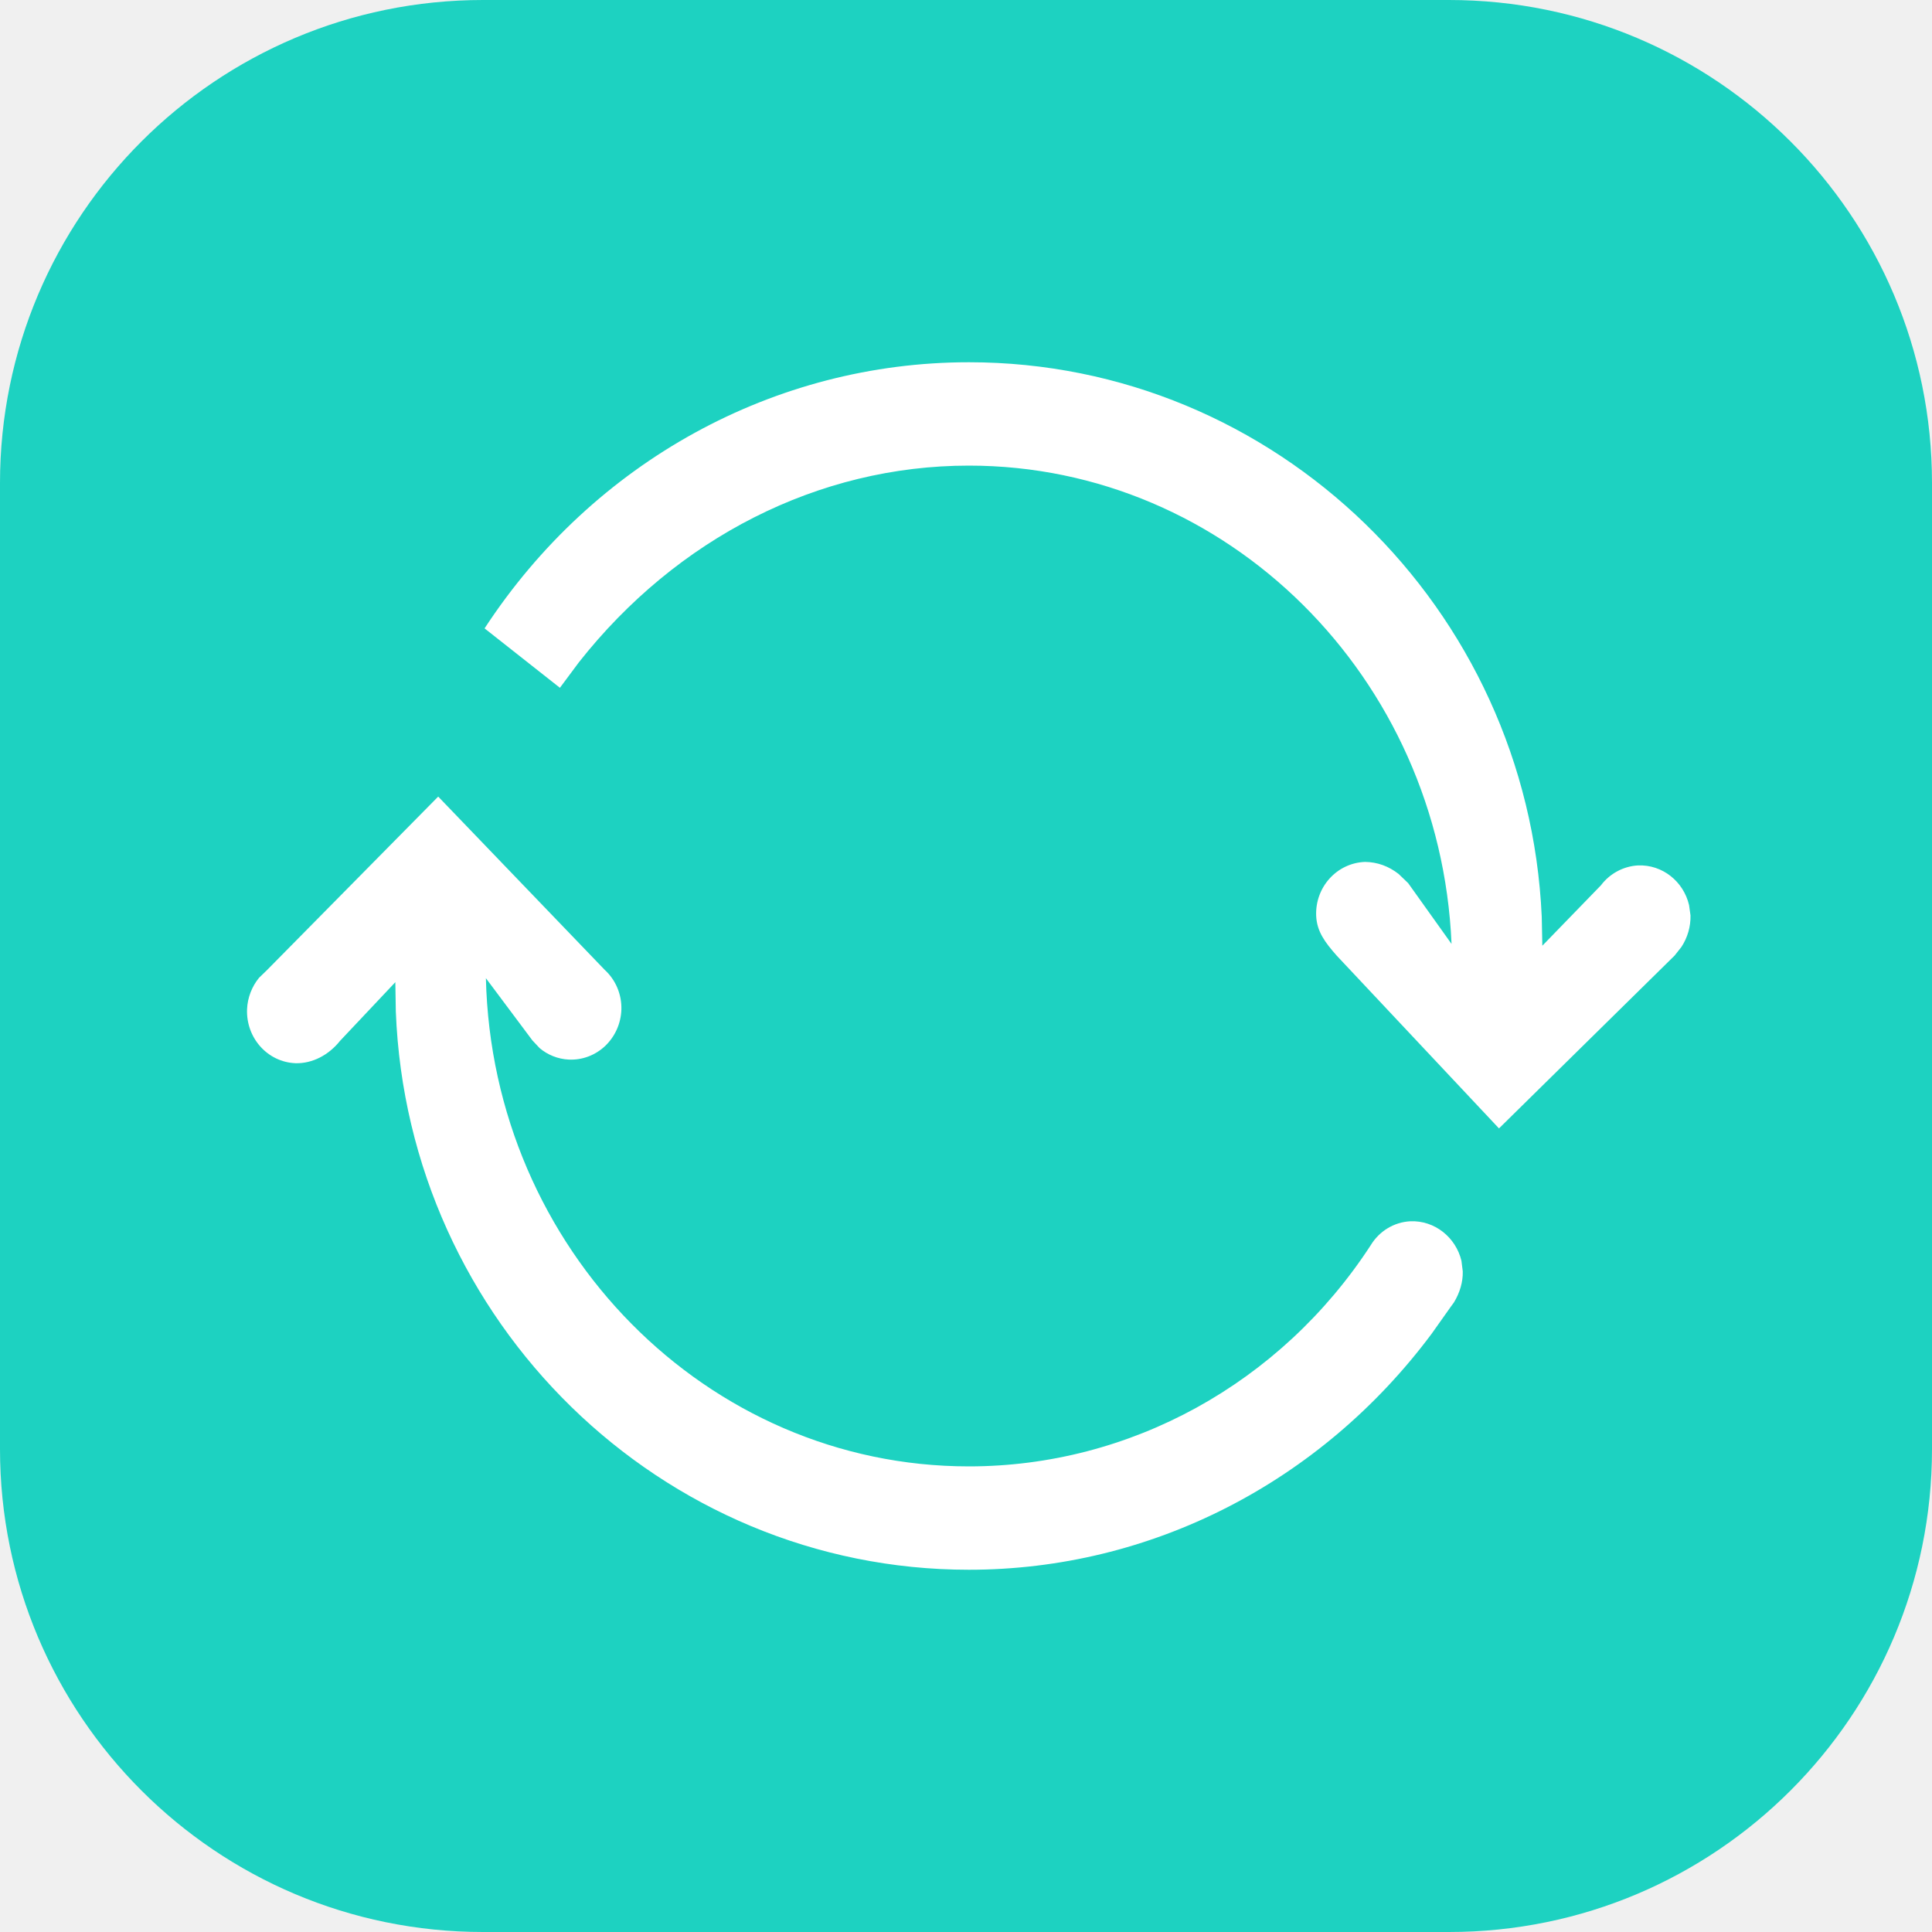
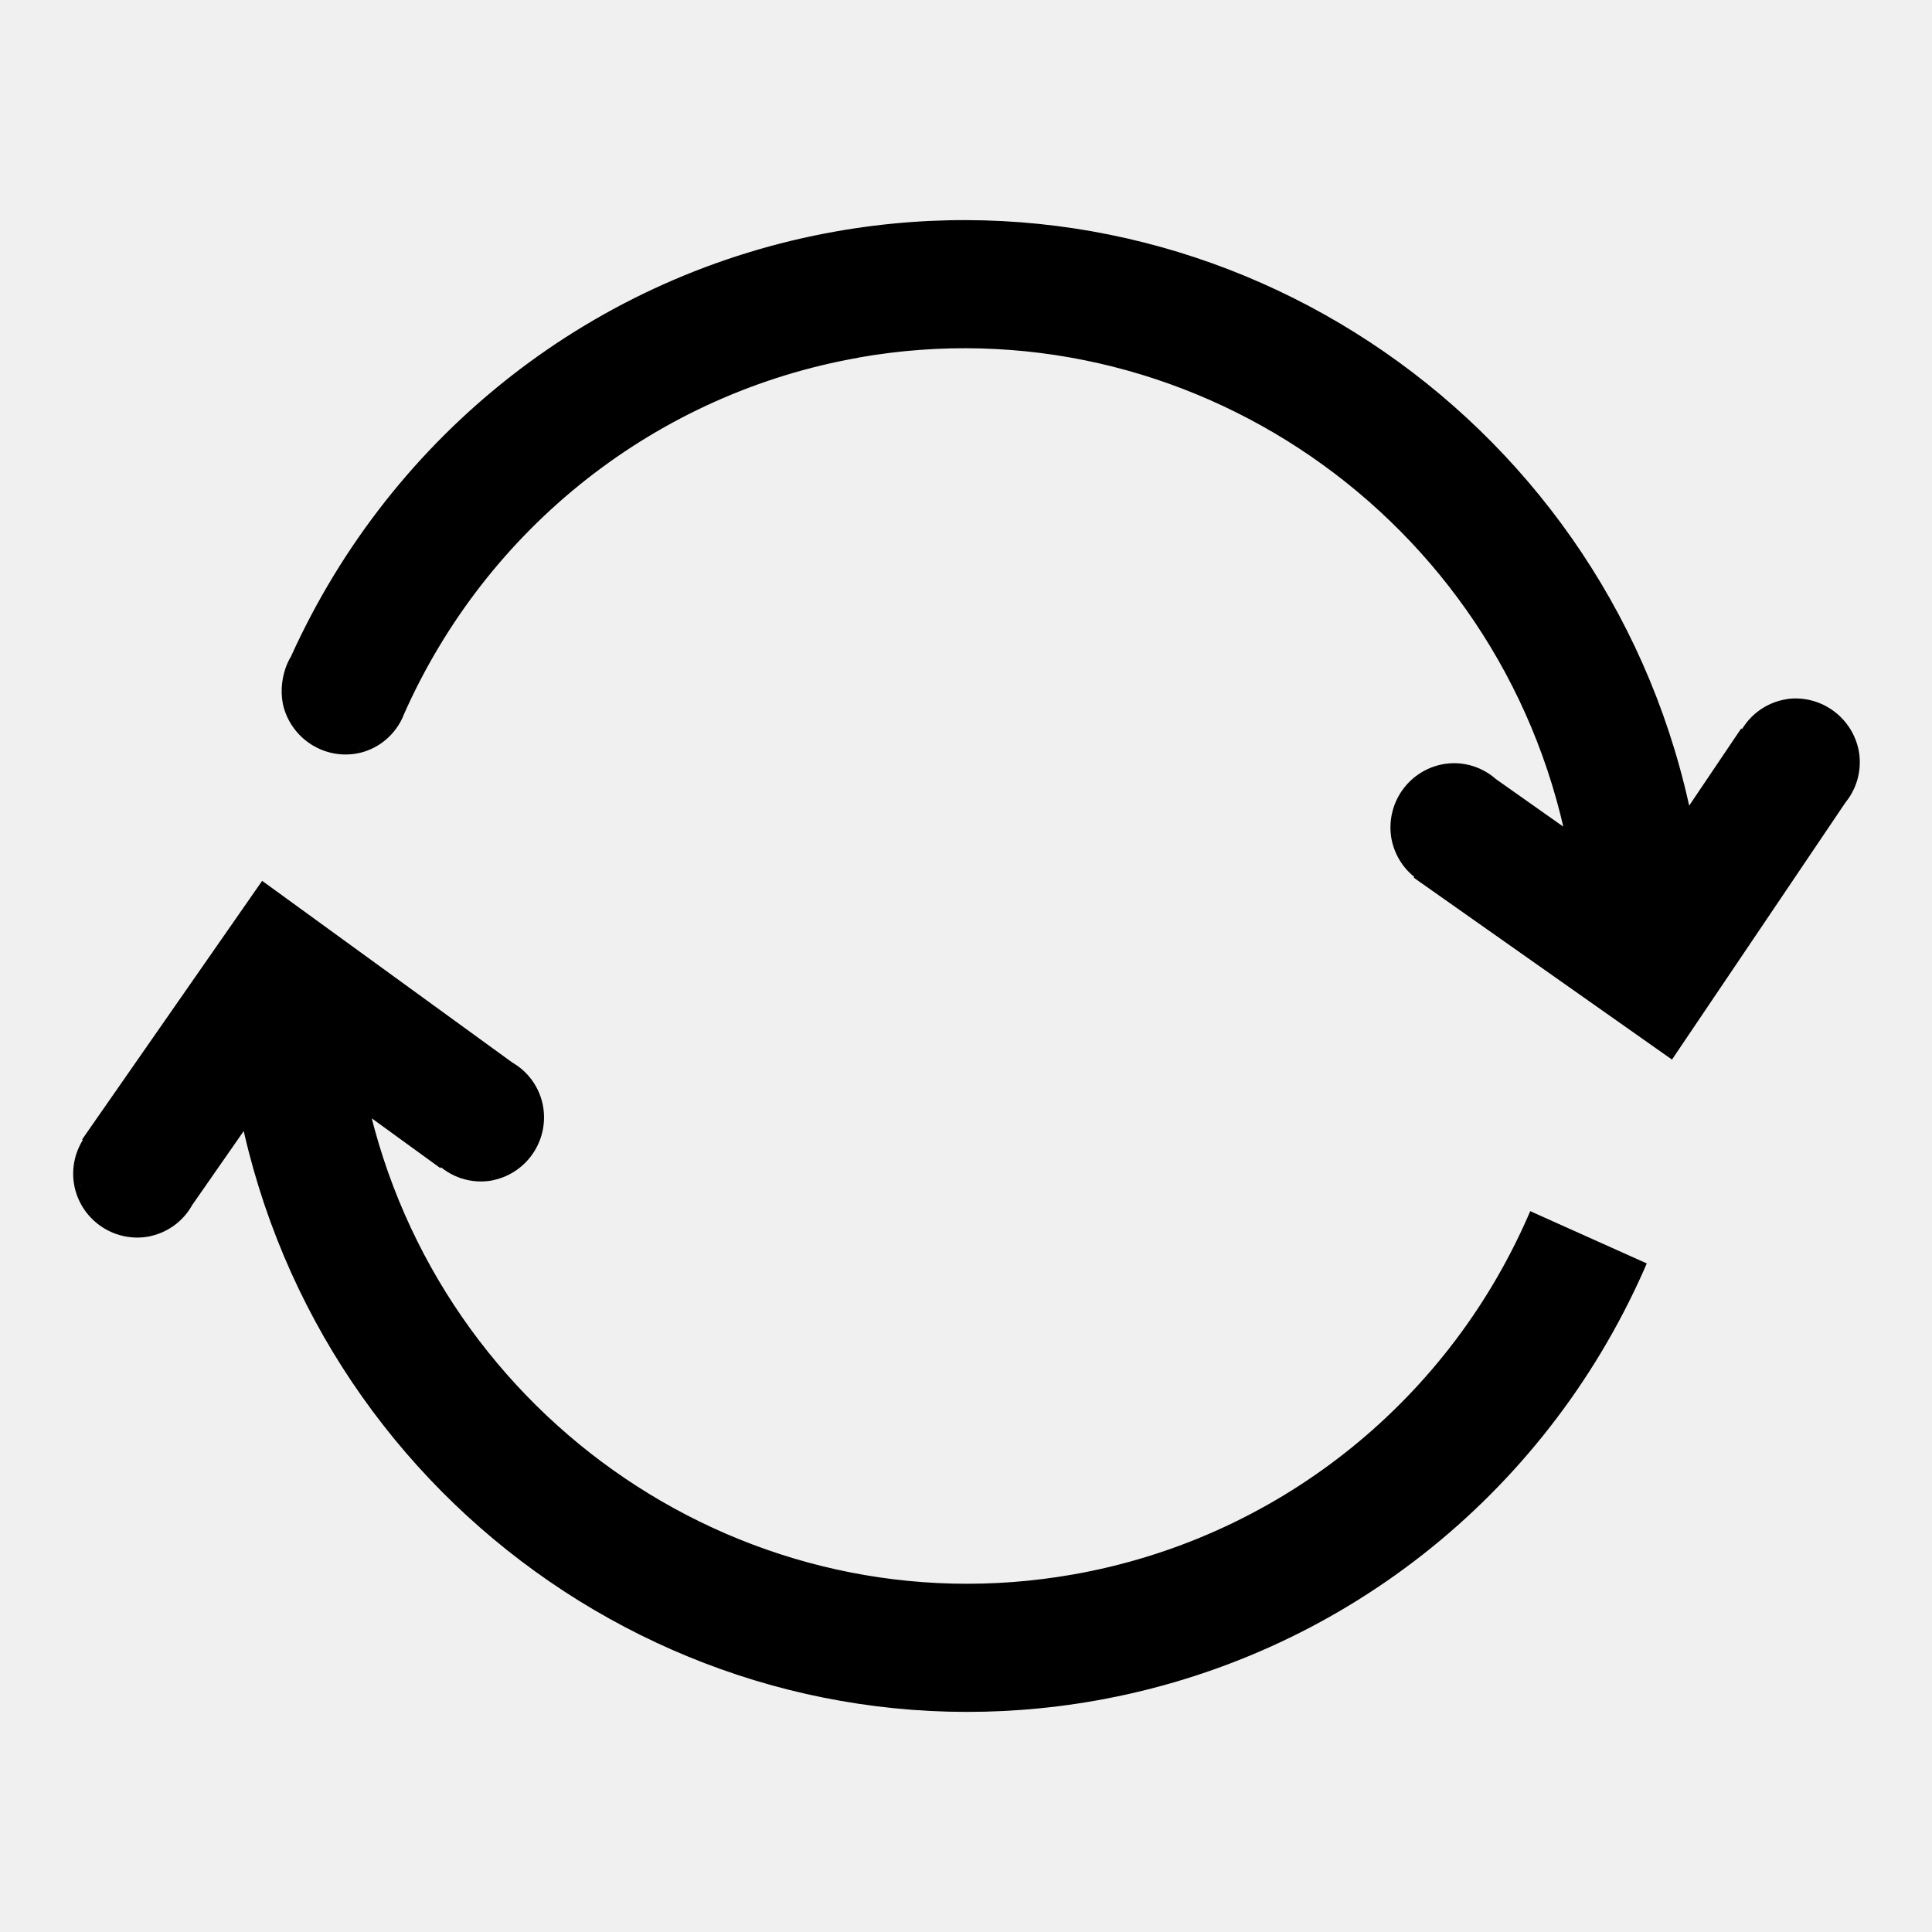
<svg xmlns="http://www.w3.org/2000/svg" width="16" height="16" viewBox="0 0 16 16" fill="none">
-   <rect width="16" height="16" rx="4" fill="#1DD2C1" />
-   <g clip-path="url(#clip0_4821_431498)">
-     <path fill-rule="evenodd" clip-rule="evenodd" d="M13.925 7.842C13.976 7.764 14.002 7.674 14 7.581L13.988 7.495C13.942 7.3 13.768 7.159 13.565 7.167C13.444 7.174 13.332 7.234 13.258 7.332L12.773 7.832L12.768 7.591C12.653 5.034 10.562 3 8.024 3C6.415 3 4.915 3.824 4.013 5.204L4.637 5.696L4.794 5.485C5.604 4.457 6.776 3.856 8.024 3.856C10.165 3.856 11.927 5.609 12.021 7.817L11.662 7.314L11.583 7.238C11.5 7.173 11.406 7.139 11.304 7.138C11.07 7.147 10.89 7.348 10.9 7.585C10.906 7.714 10.972 7.803 11.07 7.914L12.414 9.345L13.868 7.914L13.925 7.842ZM12.041 10.786C12.09 10.705 12.116 10.617 12.114 10.529L12.103 10.441C12.056 10.247 11.882 10.106 11.68 10.114C11.545 10.121 11.423 10.195 11.352 10.312C10.607 11.457 9.359 12.144 8.024 12.144C5.854 12.144 4.077 10.344 4.024 8.101L4.409 8.616L4.469 8.68C4.535 8.736 4.621 8.771 4.711 8.775C4.823 8.78 4.931 8.739 5.013 8.661C5.094 8.583 5.142 8.476 5.146 8.362C5.15 8.236 5.099 8.115 5.008 8.032L3.629 6.597L2.211 8.034L2.145 8.098C2.087 8.169 2.05 8.261 2.046 8.358C2.037 8.596 2.216 8.796 2.447 8.805C2.586 8.809 2.722 8.738 2.816 8.62L3.274 8.134L3.278 8.376C3.377 10.947 5.475 13 8.024 13C9.53 13 10.937 12.278 11.856 11.046L12.014 10.823L12.041 10.786Z" fill="white" />
+   <g id="ç¼ç»">
+     <g id="å½¢ç¶">
+       <path fill-rule="evenodd" clip-rule="evenodd" d="M3.634 9.59L2.982 9.117C3.578 11.803 6.18 13.577 8.898 13.098C10.583 12.802 12.01 11.681 12.704 10.109L13.559 10.494C12.735 12.353 11.054 13.674 9.061 14.025C5.814 14.598 2.708 12.45 2.048 9.219L1.545 9.94C1.482 10.061 1.369 10.148 1.237 10.178C0.982 10.233 0.731 10.071 0.676 9.815C0.648 9.68 0.681 9.539 0.766 9.431L0.761 9.426L2.186 7.379L4.181 8.828L4.177 8.833C4.307 8.894 4.402 9.012 4.434 9.152C4.49 9.408 4.329 9.659 4.074 9.715C3.917 9.747 3.754 9.695 3.643 9.577L3.634 9.59ZM2.451 5.487C2.456 5.477 2.461 5.468 2.466 5.459C3.297 3.625 4.961 2.324 6.937 1.976C10.198 1.401 13.318 3.569 13.96 6.822L14.436 6.116L14.45 6.126C14.513 5.977 14.649 5.873 14.807 5.849C15.065 5.814 15.303 5.995 15.339 6.255C15.356 6.398 15.307 6.541 15.206 6.642L15.211 6.646L13.832 8.691L11.791 7.254L11.796 7.247C11.679 7.175 11.599 7.054 11.579 6.917C11.562 6.793 11.595 6.667 11.671 6.567C11.746 6.467 11.859 6.401 11.982 6.385C12.117 6.367 12.252 6.41 12.352 6.501L13.038 6.984C12.486 4.242 9.853 2.417 7.1 2.902C5.411 3.199 3.981 4.325 3.286 5.901C3.23 6.041 3.109 6.144 2.962 6.178C2.708 6.233 2.457 6.071 2.401 5.815C2.382 5.716 2.396 5.614 2.433 5.521C2.438 5.509 2.445 5.498 2.451 5.487Z" fill="currentColor" />
+       <path d="M2.982 9.117L3.018 9.069L2.89 8.976L2.924 9.13L2.982 9.117ZM3.634 9.59L3.599 9.639L3.647 9.674L3.682 9.626L3.634 9.59ZM8.898 13.098L8.887 13.039L8.887 13.039L8.898 13.098ZM12.704 10.109L12.728 10.055L12.673 10.03L12.649 10.085L12.704 10.109ZM13.559 10.494L13.614 10.518L13.638 10.463L13.584 10.439L13.559 10.494ZM2.048 9.219L2.106 9.207L2.078 9.07L1.998 9.185L2.048 9.219ZM1.545 9.94L1.496 9.906L1.492 9.913L1.545 9.94ZM1.237 10.178L1.249 10.237L1.25 10.236L1.237 10.178ZM0.676 9.815L0.617 9.827L0.617 9.828L0.676 9.815ZM0.766 9.431L0.813 9.468L0.849 9.423L0.805 9.385L0.766 9.431ZM0.761 9.426L0.711 9.392L0.68 9.437L0.722 9.472L0.761 9.426ZM2.186 7.379L2.221 7.331L2.171 7.295L2.136 7.345L2.186 7.379ZM4.181 8.828L4.229 8.865L4.267 8.816L4.216 8.78L4.181 8.828ZM4.177 8.833L4.13 8.796L4.084 8.856L4.152 8.888L4.177 8.833ZM4.434 9.152L4.493 9.139L4.493 9.139L4.434 9.152ZM4.074 9.715L4.086 9.774L4.087 9.773L4.074 9.715ZM3.643 9.577L3.687 9.536L3.638 9.483L3.595 9.542L3.643 9.577ZM2.466 5.459L2.52 5.485L2.52 5.484L2.466 5.459ZM2.451 5.487L2.503 5.516L2.503 5.516L2.451 5.487ZM13.96 6.822L13.901 6.834L13.929 6.975L14.009 6.856L13.96 6.822ZM14.436 6.116L14.47 6.067L14.42 6.033L14.386 6.083L14.436 6.116ZM14.45 6.126L14.416 6.175L14.476 6.216L14.505 6.149L14.45 6.126ZM14.807 5.849L14.799 5.789L14.798 5.79L14.807 5.849ZM15.339 6.255L15.398 6.247L15.398 6.246L15.339 6.255ZM15.206 6.642L15.163 6.6L15.113 6.65L15.171 6.691L15.206 6.642ZM15.211 6.646L15.261 6.679L15.294 6.631L15.245 6.597L15.211 6.646ZM13.832 8.691L13.797 8.74L13.847 8.775L13.881 8.724L13.832 8.691ZM11.791 7.254L11.742 7.219L11.708 7.268L11.757 7.303L11.791 7.254ZM11.796 7.247L11.845 7.281L11.881 7.229L11.827 7.196L11.796 7.247ZM11.579 6.917L11.52 6.925L11.52 6.926L11.579 6.917ZM11.671 6.567L11.623 6.531L11.623 6.531L11.671 6.567ZM11.982 6.385L11.975 6.325L11.974 6.325L11.982 6.385ZM12.352 6.501L12.312 6.545L12.318 6.55L12.352 6.501ZM13.038 6.984L13.004 7.033L13.127 7.119L13.097 6.972L13.038 6.984ZM7.1 2.902L7.111 2.962L7.111 2.961L7.1 2.902ZM3.286 5.901L3.232 5.877L3.231 5.878L3.286 5.901ZM2.962 6.178L2.975 6.236L2.976 6.236L2.962 6.178ZM2.401 5.815L2.342 5.826L2.342 5.828L2.401 5.815ZM2.433 5.521L2.378 5.496L2.378 5.498L2.433 5.521ZM2.947 9.166L3.599 9.639L3.669 9.542L3.018 9.069L2.947 9.166ZM8.887 13.039C6.202 13.512 3.63 11.759 3.041 9.104L2.924 9.13C3.527 11.846 6.158 13.642 8.908 13.157L8.887 13.039ZM12.649 10.085C11.963 11.639 10.553 12.746 8.887 13.039L8.908 13.157C10.613 12.857 12.057 11.724 12.759 10.134L12.649 10.085ZM13.584 10.439L12.728 10.055L12.679 10.164L13.534 10.549L13.584 10.439ZM9.072 14.084C11.084 13.729 12.782 12.396 13.614 10.518L13.504 10.47C12.688 12.311 11.024 13.618 9.051 13.966L9.072 14.084ZM1.989 9.231C2.656 12.493 5.792 14.662 9.072 14.084L9.051 13.966C5.836 14.533 2.76 12.406 2.106 9.207L1.989 9.231ZM1.595 9.975L2.097 9.254L1.998 9.185L1.496 9.906L1.595 9.975ZM1.25 10.236C1.4 10.202 1.527 10.104 1.598 9.968L1.492 9.913C1.437 10.018 1.339 10.093 1.223 10.119L1.25 10.236ZM0.617 9.828C0.679 10.116 0.962 10.299 1.249 10.237L1.224 10.119C1.002 10.167 0.783 10.026 0.735 9.803L0.617 9.828ZM0.719 9.394C0.623 9.516 0.585 9.675 0.617 9.827L0.735 9.803C0.71 9.685 0.739 9.562 0.813 9.468L0.719 9.394ZM0.722 9.472L0.727 9.477L0.805 9.385L0.8 9.38L0.722 9.472ZM2.136 7.345L0.711 9.392L0.81 9.46L2.235 7.413L2.136 7.345ZM4.216 8.78L2.221 7.331L2.15 7.428L4.146 8.877L4.216 8.78ZM4.225 8.87L4.229 8.865L4.134 8.791L4.13 8.796L4.225 8.87ZM4.493 9.139C4.457 8.98 4.35 8.847 4.203 8.779L4.152 8.888C4.265 8.94 4.348 9.043 4.376 9.165L4.493 9.139ZM4.087 9.773C4.374 9.711 4.556 9.427 4.493 9.139L4.376 9.165C4.425 9.388 4.283 9.608 4.062 9.656L4.087 9.773ZM3.6 9.618C3.724 9.751 3.908 9.81 4.086 9.774L4.062 9.656C3.925 9.684 3.783 9.639 3.687 9.536L3.6 9.618ZM3.682 9.626L3.692 9.612L3.595 9.542L3.585 9.555L3.682 9.626ZM2.412 5.433C2.408 5.44 2.404 5.448 2.398 5.457L2.503 5.516C2.508 5.507 2.514 5.496 2.52 5.485L2.412 5.433ZM6.926 1.916C4.931 2.268 3.25 3.582 2.411 5.434L2.52 5.484C3.343 3.667 4.991 2.379 6.947 2.035L6.926 1.916ZM14.018 6.811C13.371 3.526 10.22 1.336 6.926 1.916L6.947 2.035C10.176 1.465 13.265 3.612 13.901 6.834L14.018 6.811ZM14.386 6.083L13.91 6.789L14.009 6.856L14.486 6.15L14.386 6.083ZM14.483 6.076L14.47 6.067L14.402 6.166L14.416 6.175L14.483 6.076ZM14.798 5.79C14.619 5.817 14.466 5.935 14.394 6.102L14.505 6.149C14.56 6.02 14.678 5.929 14.816 5.908L14.798 5.79ZM15.398 6.246C15.358 5.955 15.09 5.75 14.799 5.789L14.815 5.908C15.04 5.878 15.248 6.036 15.279 6.263L15.398 6.246ZM15.248 6.685C15.363 6.57 15.418 6.408 15.398 6.247L15.279 6.262C15.294 6.387 15.252 6.511 15.163 6.6L15.248 6.685ZM15.245 6.597L15.24 6.593L15.171 6.691L15.176 6.695L15.245 6.597ZM13.881 8.724L15.261 6.679L15.161 6.612L13.782 8.657L13.881 8.724ZM11.757 7.303L13.797 8.74L13.866 8.642L11.826 7.205L11.757 7.303ZM11.747 7.213L11.742 7.219L11.841 7.288L11.845 7.281L11.747 7.213ZM11.52 6.926C11.543 7.08 11.632 7.217 11.764 7.298L11.827 7.196C11.725 7.133 11.656 7.028 11.638 6.909L11.52 6.926ZM11.623 6.531C11.538 6.643 11.501 6.785 11.52 6.925L11.639 6.909C11.624 6.8 11.653 6.69 11.719 6.603L11.623 6.531ZM11.974 6.325C11.835 6.344 11.708 6.418 11.623 6.531L11.719 6.603C11.785 6.516 11.883 6.459 11.991 6.444L11.974 6.325ZM12.393 6.456C12.279 6.353 12.126 6.305 11.975 6.325L11.99 6.444C12.107 6.429 12.225 6.466 12.312 6.545L12.393 6.456ZM13.073 6.935L12.387 6.451L12.318 6.55L13.004 7.033L13.073 6.935ZM7.111 2.961C9.83 2.482 12.434 4.285 12.979 6.995L13.097 6.972C12.539 4.199 9.875 2.352 7.09 2.843L7.111 2.961ZM3.341 5.925C4.028 4.367 5.441 3.255 7.111 2.962L7.09 2.843C5.38 3.144 3.934 4.282 3.232 5.877L3.341 5.925ZM2.976 6.236C3.141 6.198 3.278 6.081 3.342 5.924L3.231 5.878C3.181 6 3.076 6.09 2.949 6.119L2.976 6.236ZM2.342 5.828C2.405 6.115 2.688 6.299 2.975 6.236L2.95 6.119C2.728 6.167 2.509 6.026 2.46 5.802L2.342 5.828ZM2.378 5.498C2.336 5.6 2.321 5.714 2.342 5.826L2.46 5.804C2.444 5.717 2.455 5.627 2.489 5.543L2.378 5.498ZM2.398 5.457C2.393 5.468 2.385 5.482 2.379 5.496L2.488 5.545C2.492 5.536 2.497 5.527 2.503 5.516L2.398 5.457Z" fill="currentColor" />
+     </g>
  </g>
-   <defs>
-     <clipPath id="clip0_4821_431498">
-       <rect width="12" height="12" fill="white" transform="translate(2 2)" />
-     </clipPath>
-   </defs>
</svg>
